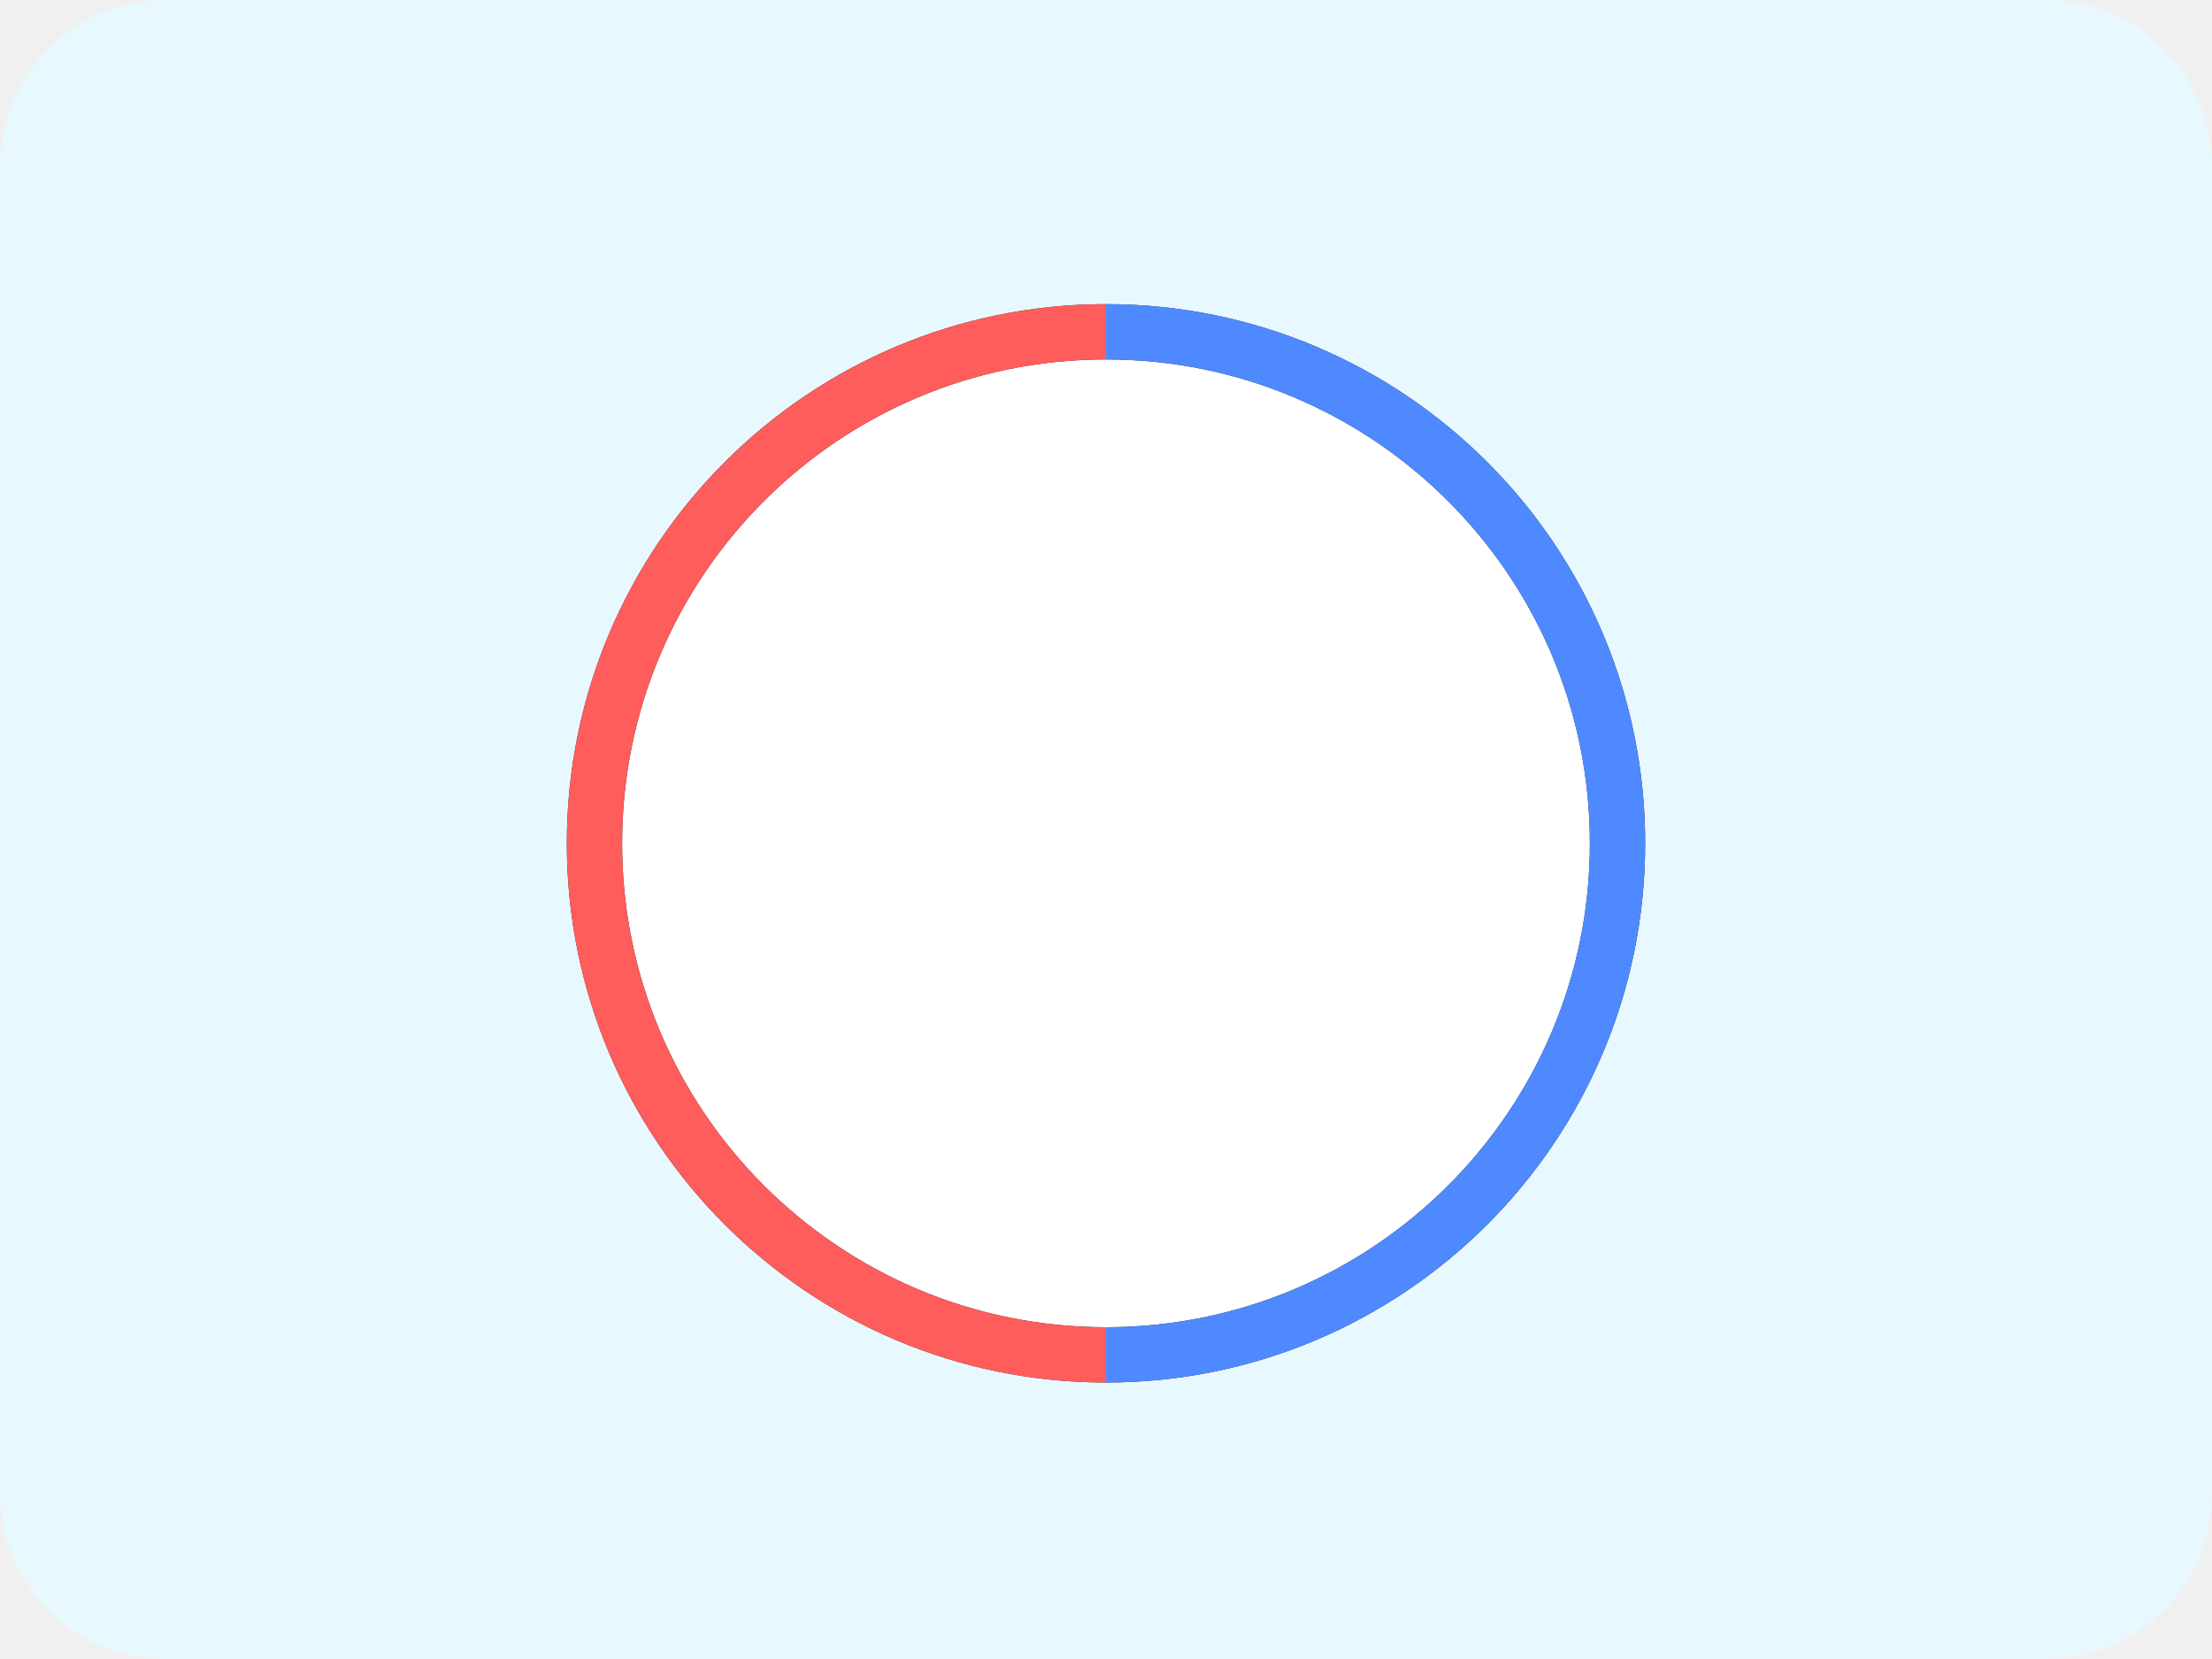
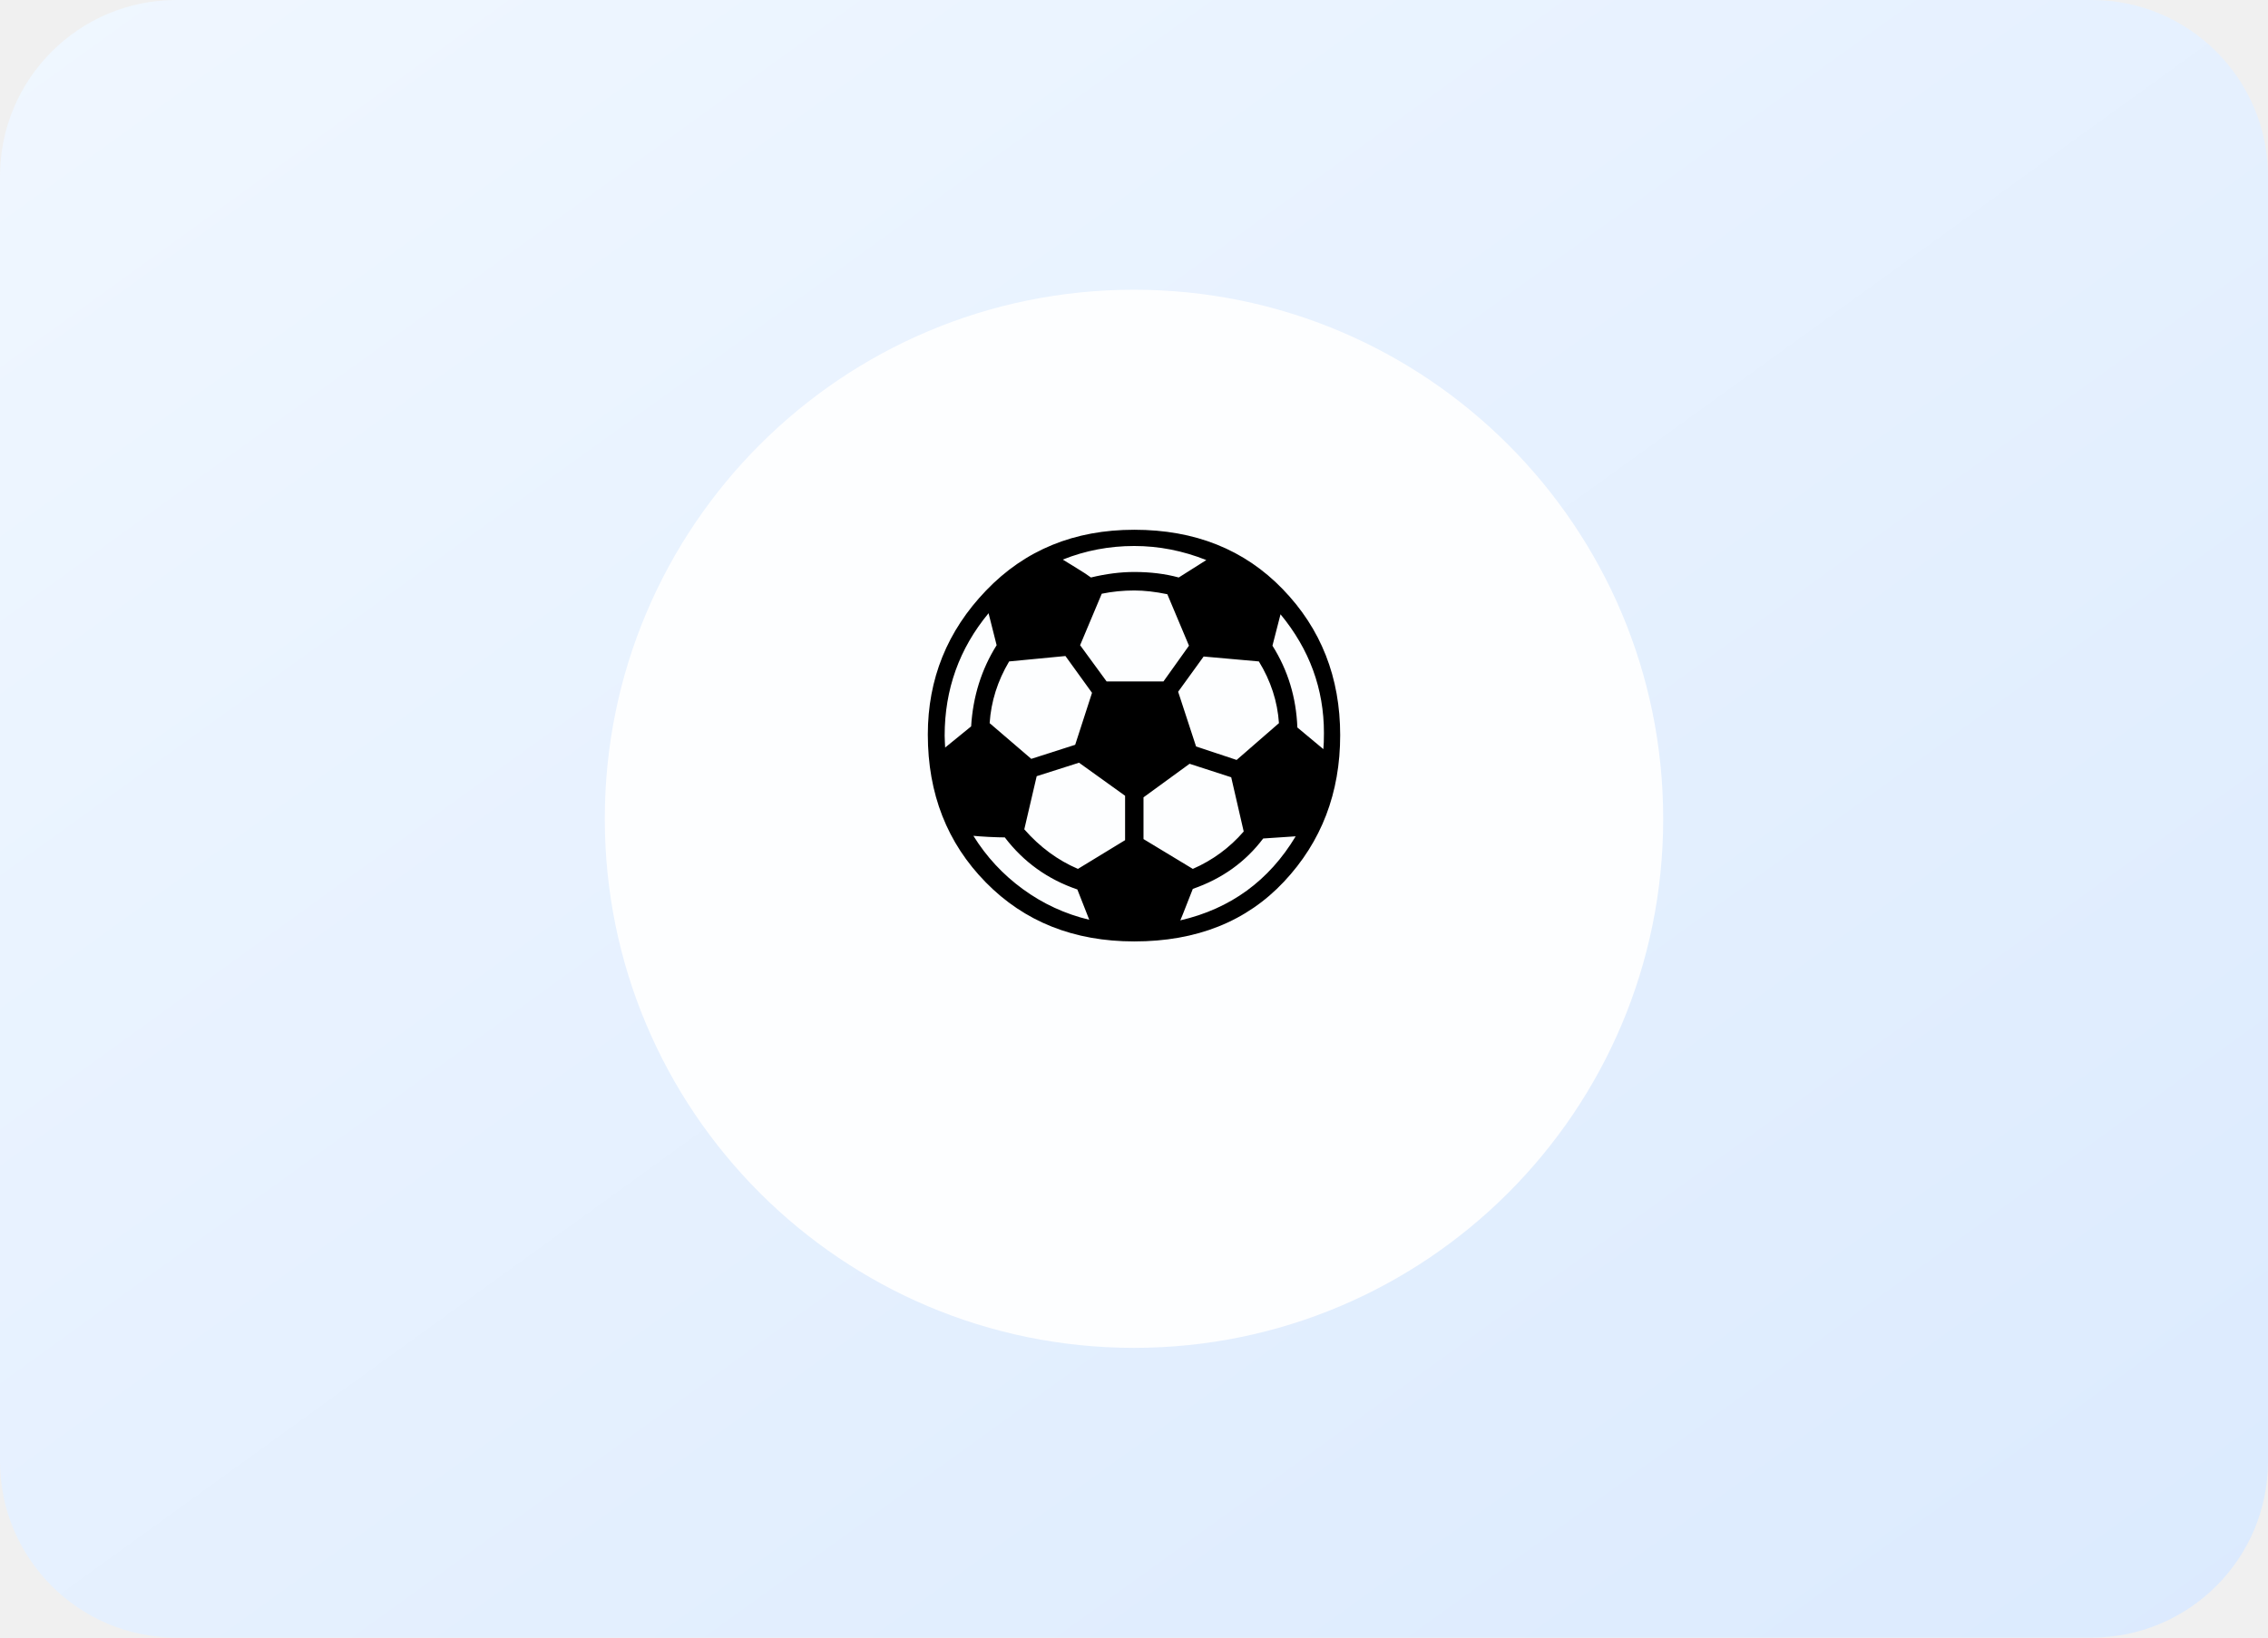
- <svg xmlns="http://www.w3.org/2000/svg" viewBox="0 0 320 240" role="img" aria-label="ball illustration">
-   <rect width="320" height="240" rx="24" fill="#e8f8ff" />
-   <circle cx="160" cy="122" r="74" fill="#ffffff" stroke="#232323" stroke-width="8" />
-   <path d="M160 48a74 74 0 0 0 0 148" fill="none" stroke="#ff5c5c" stroke-width="8" />
-   <path d="M160 48a74 74 0 0 1 0 148" fill="none" stroke="#4f89ff" stroke-width="8" />
+ <svg xmlns="http://www.w3.org/2000/svg" viewBox="0 0 360 260" role="img" aria-label="ball">
+   <defs>
+     <linearGradient id="bg" x1="0" y1="0" x2="1" y2="1">
+       <stop offset="0%" stop-color="#f0f7ff" />
+       <stop offset="100%" stop-color="#dbeafe" />
+     </linearGradient>
+   </defs>
+   <rect width="360" height="260" rx="28" fill="url(#bg)" />
+   <circle cx="180" cy="130" r="84" fill="#ffffff" opacity="0.92" />
+   <text x="180" y="145" text-anchor="middle" font-size="86">⚽</text>
</svg>
